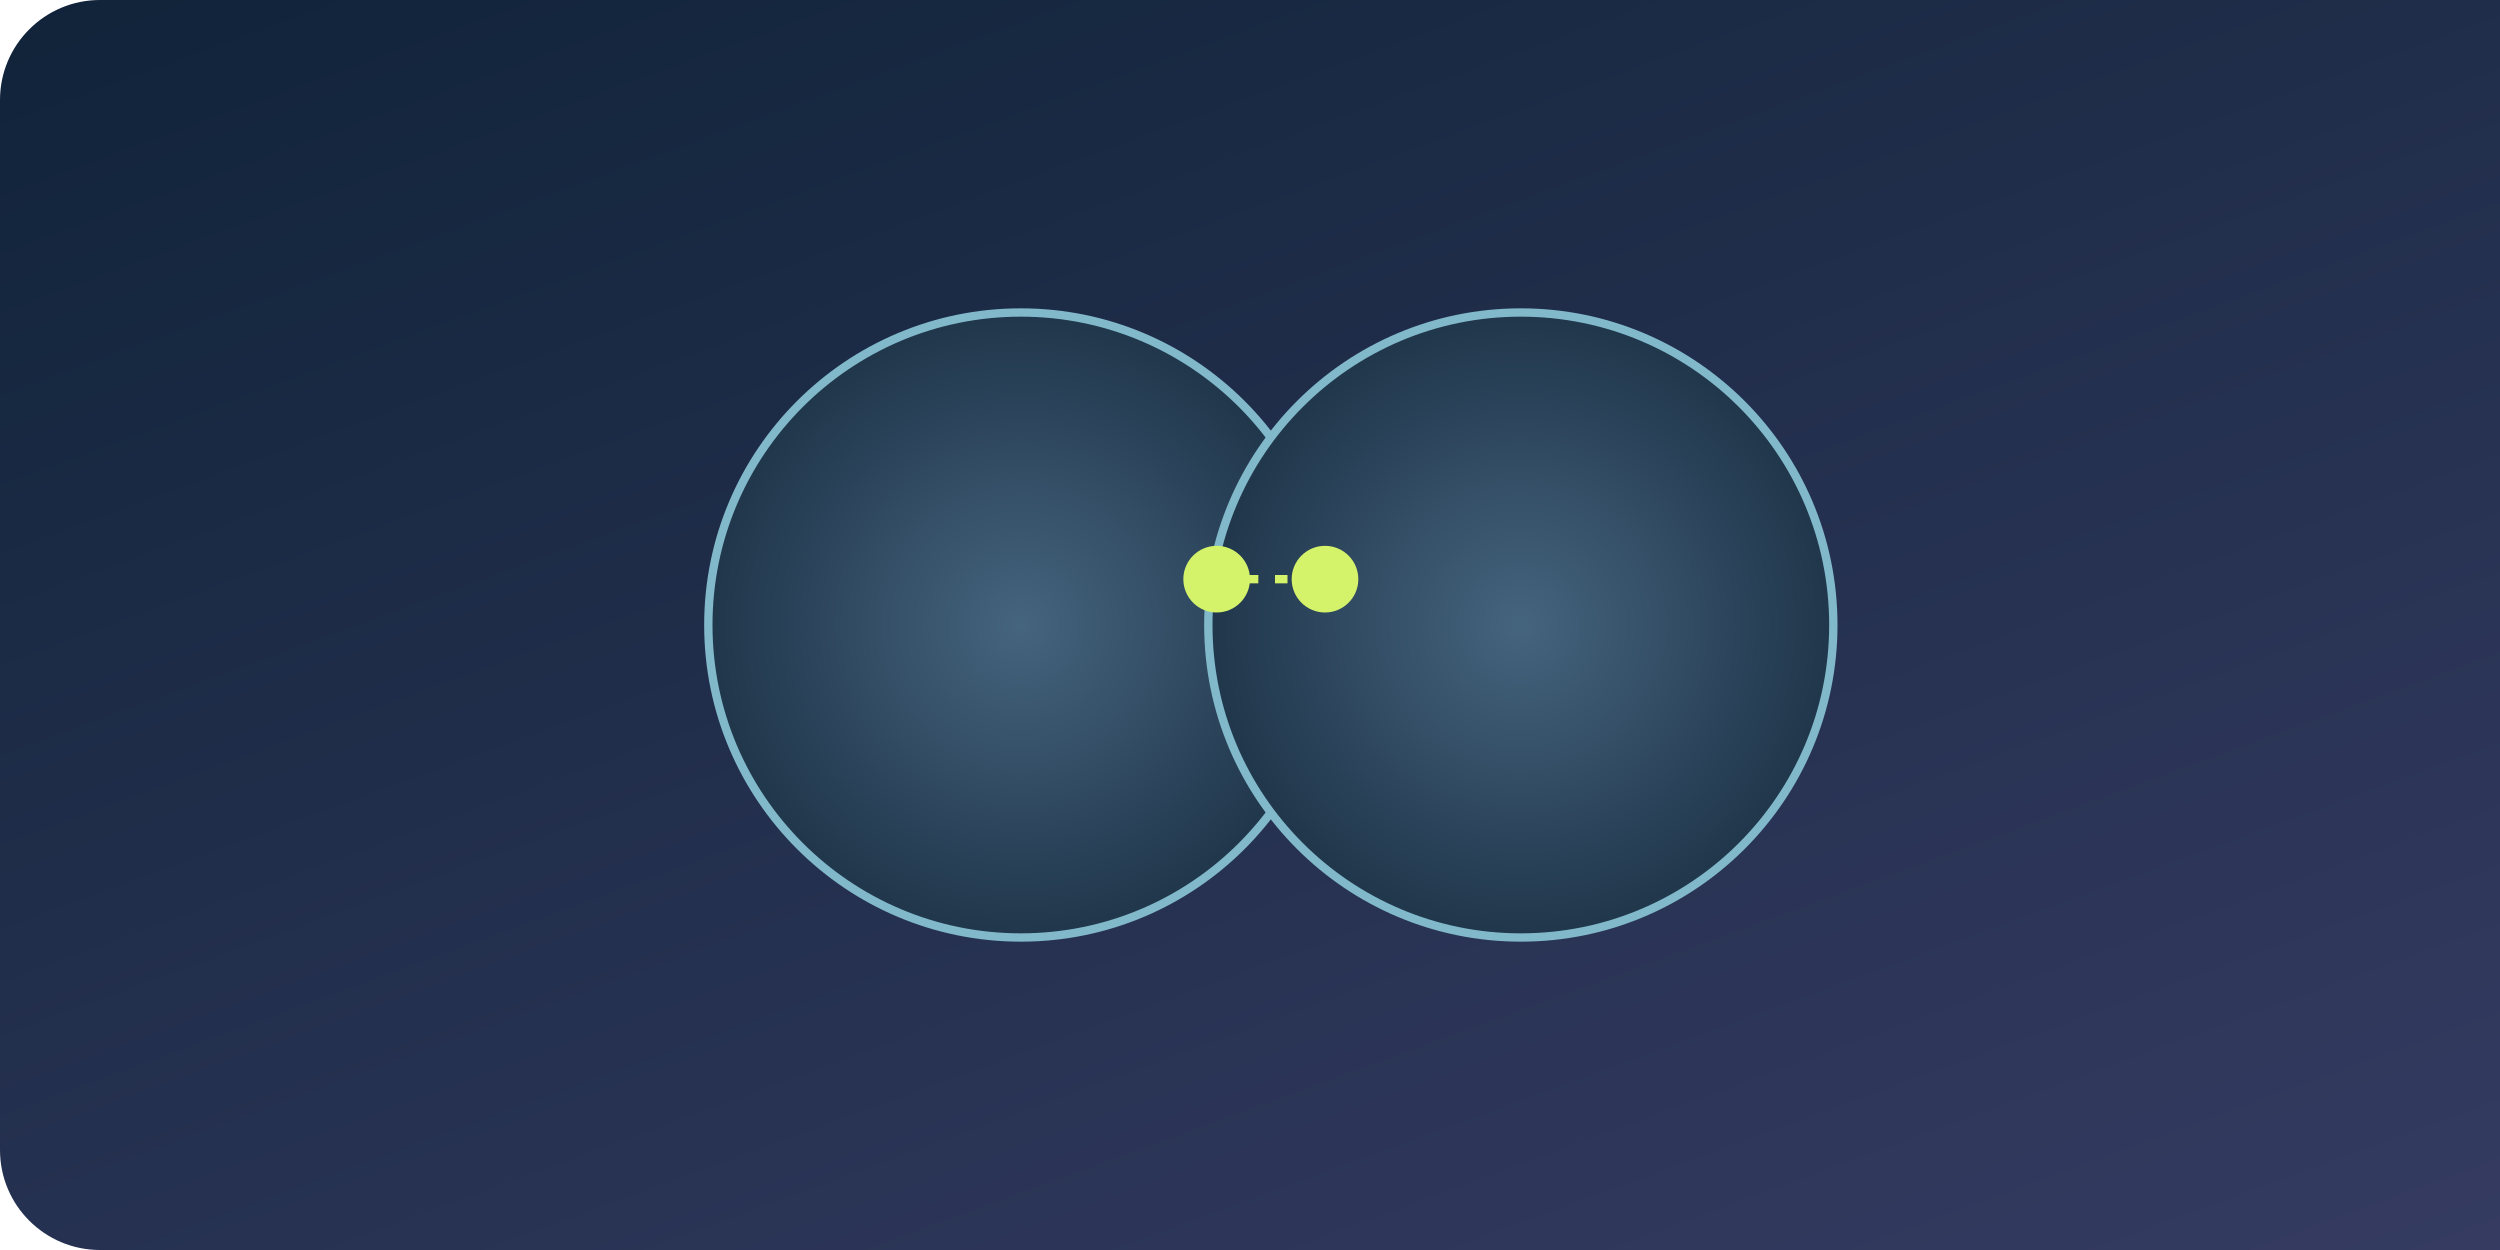
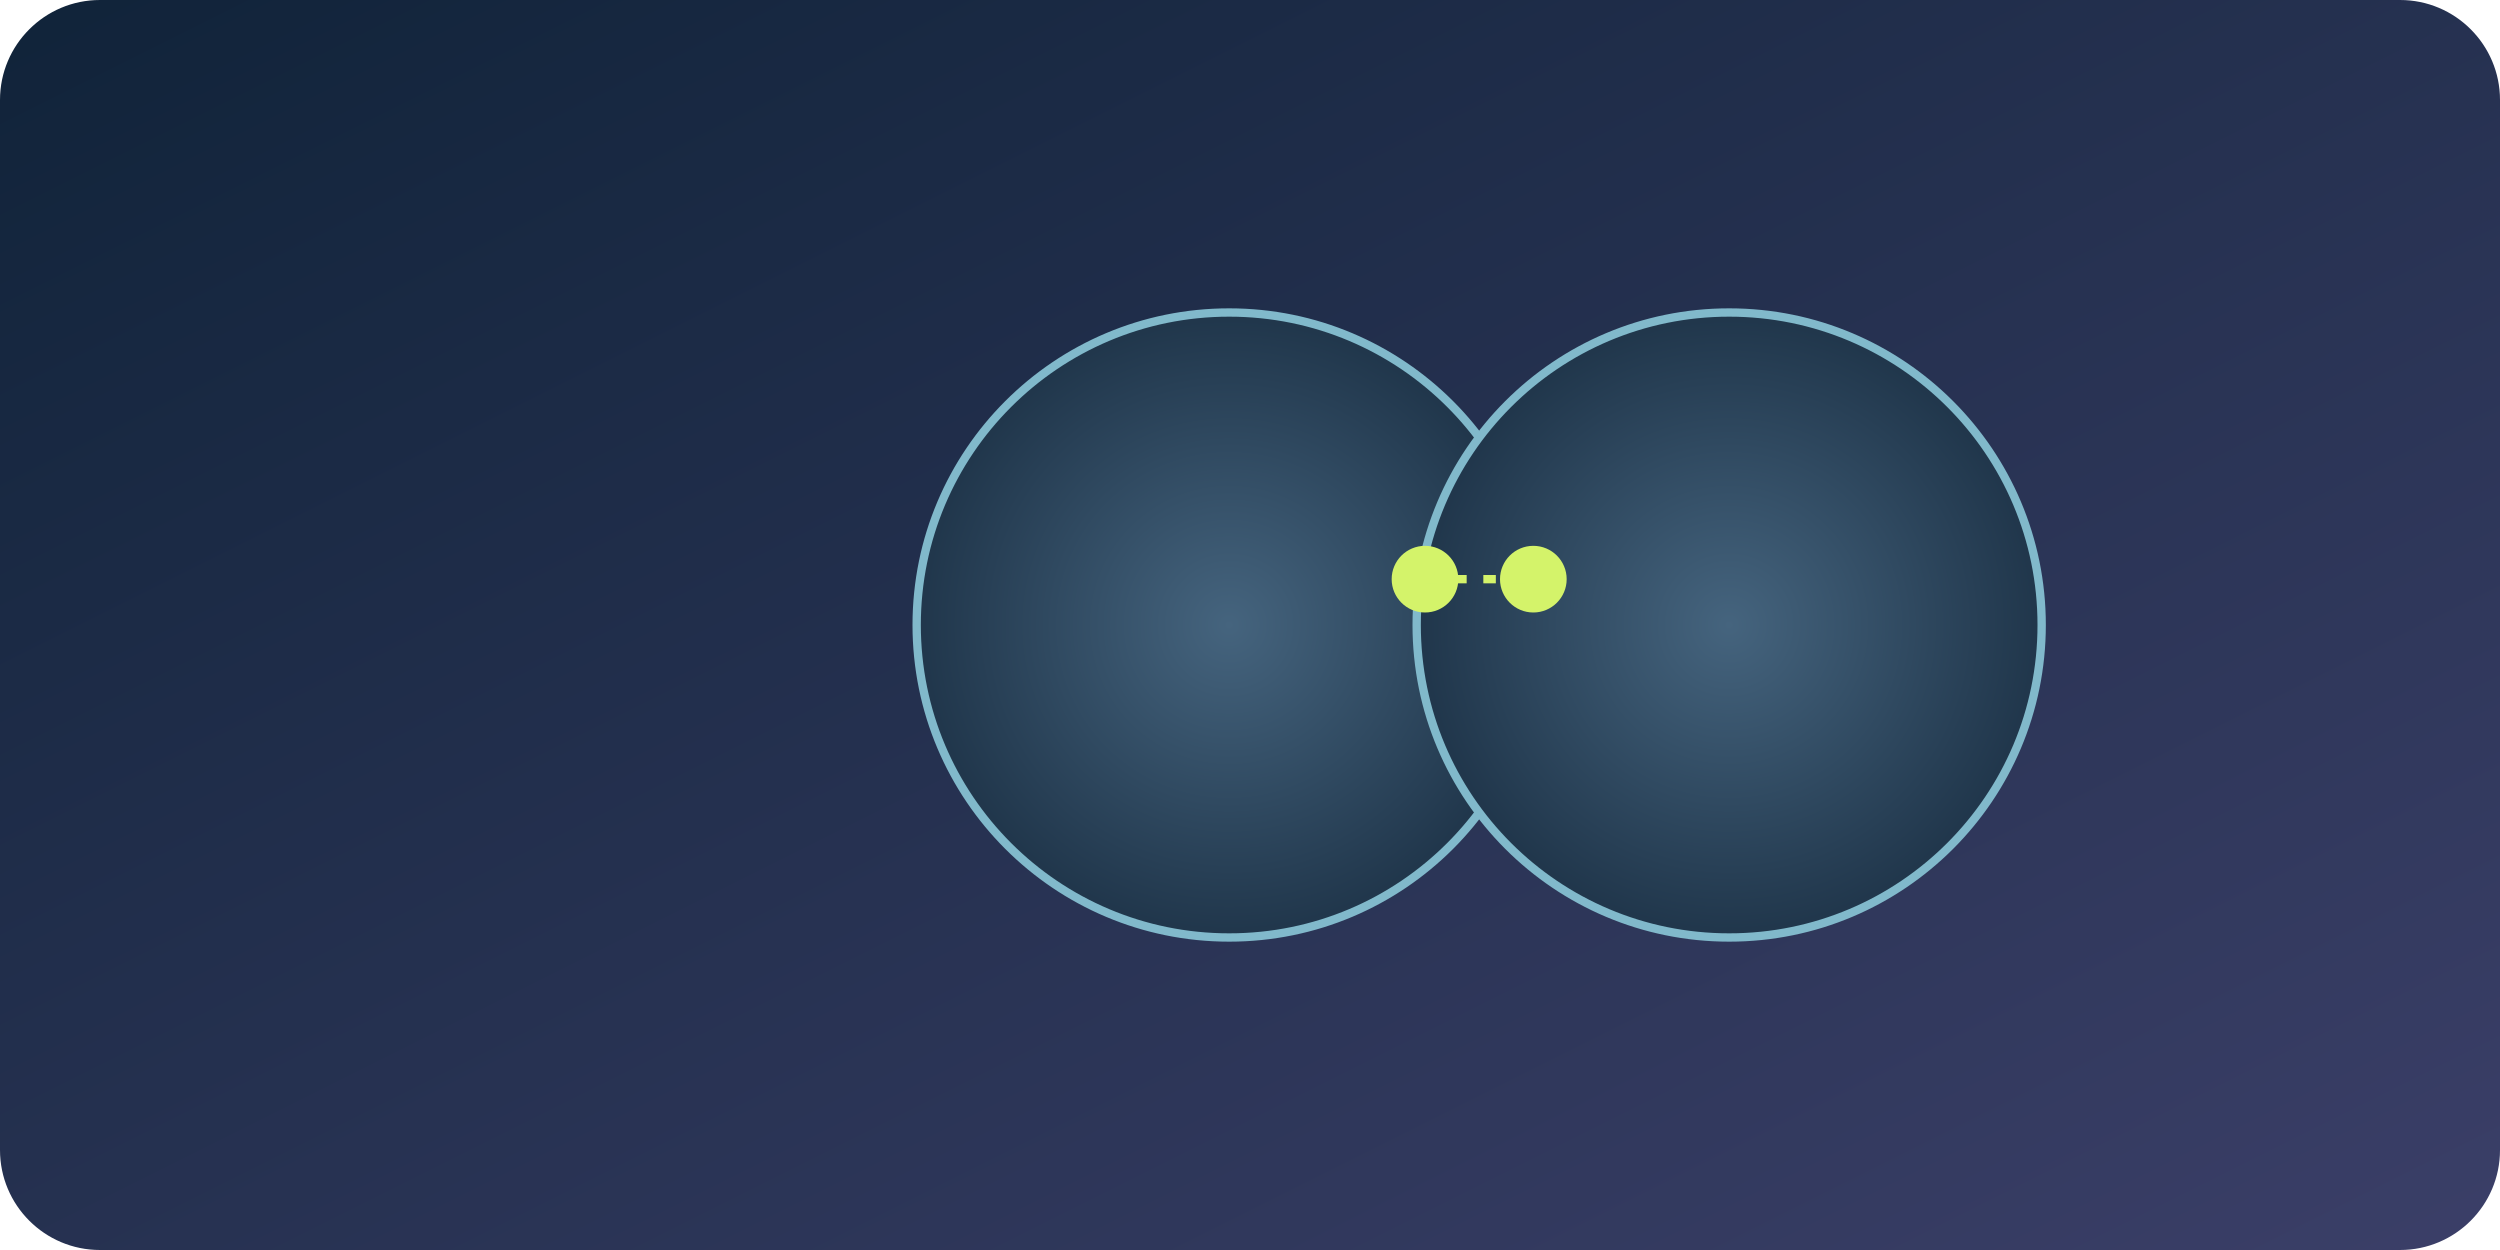
- <svg xmlns="http://www.w3.org/2000/svg" viewBox="0 0 600 300" role="img" aria-labelledby="t d">
+ <svg xmlns="http://www.w3.org/2000/svg" viewBox="-50 0 600 300" role="img" aria-labelledby="t d">
  <defs>
    <linearGradient id="bg" x2="1" y2="1">
      <stop stop-color="#102339" />
      <stop offset="1" stop-color="#3b3f68" />
    </linearGradient>
    <radialGradient id="atom">
      <stop stop-color="#45647e" />
      <stop offset="1" stop-color="#20364b" />
    </radialGradient>
  </defs>
-   <rect width="820" height="300" rx="24" fill="url(#bg)" />
+   <rect x="-50" width="600" height="300" rx="24" fill="url(#bg)" />
  <circle cx="245" cy="150" r="75" fill="url(#atom)" stroke="#81b9cb" stroke-width="2" />
  <circle cx="365" cy="150" r="75" fill="url(#atom)" stroke="#81b9cb" stroke-width="2" />
  <circle cx="292" cy="139" r="8" fill="#d4f36a" />
  <circle cx="318" cy="139" r="8" fill="#d4f36a" />
  <path d="M292 139h26" stroke="#d4f36a" stroke-width="2" stroke-dasharray="3 4" />
</svg>
